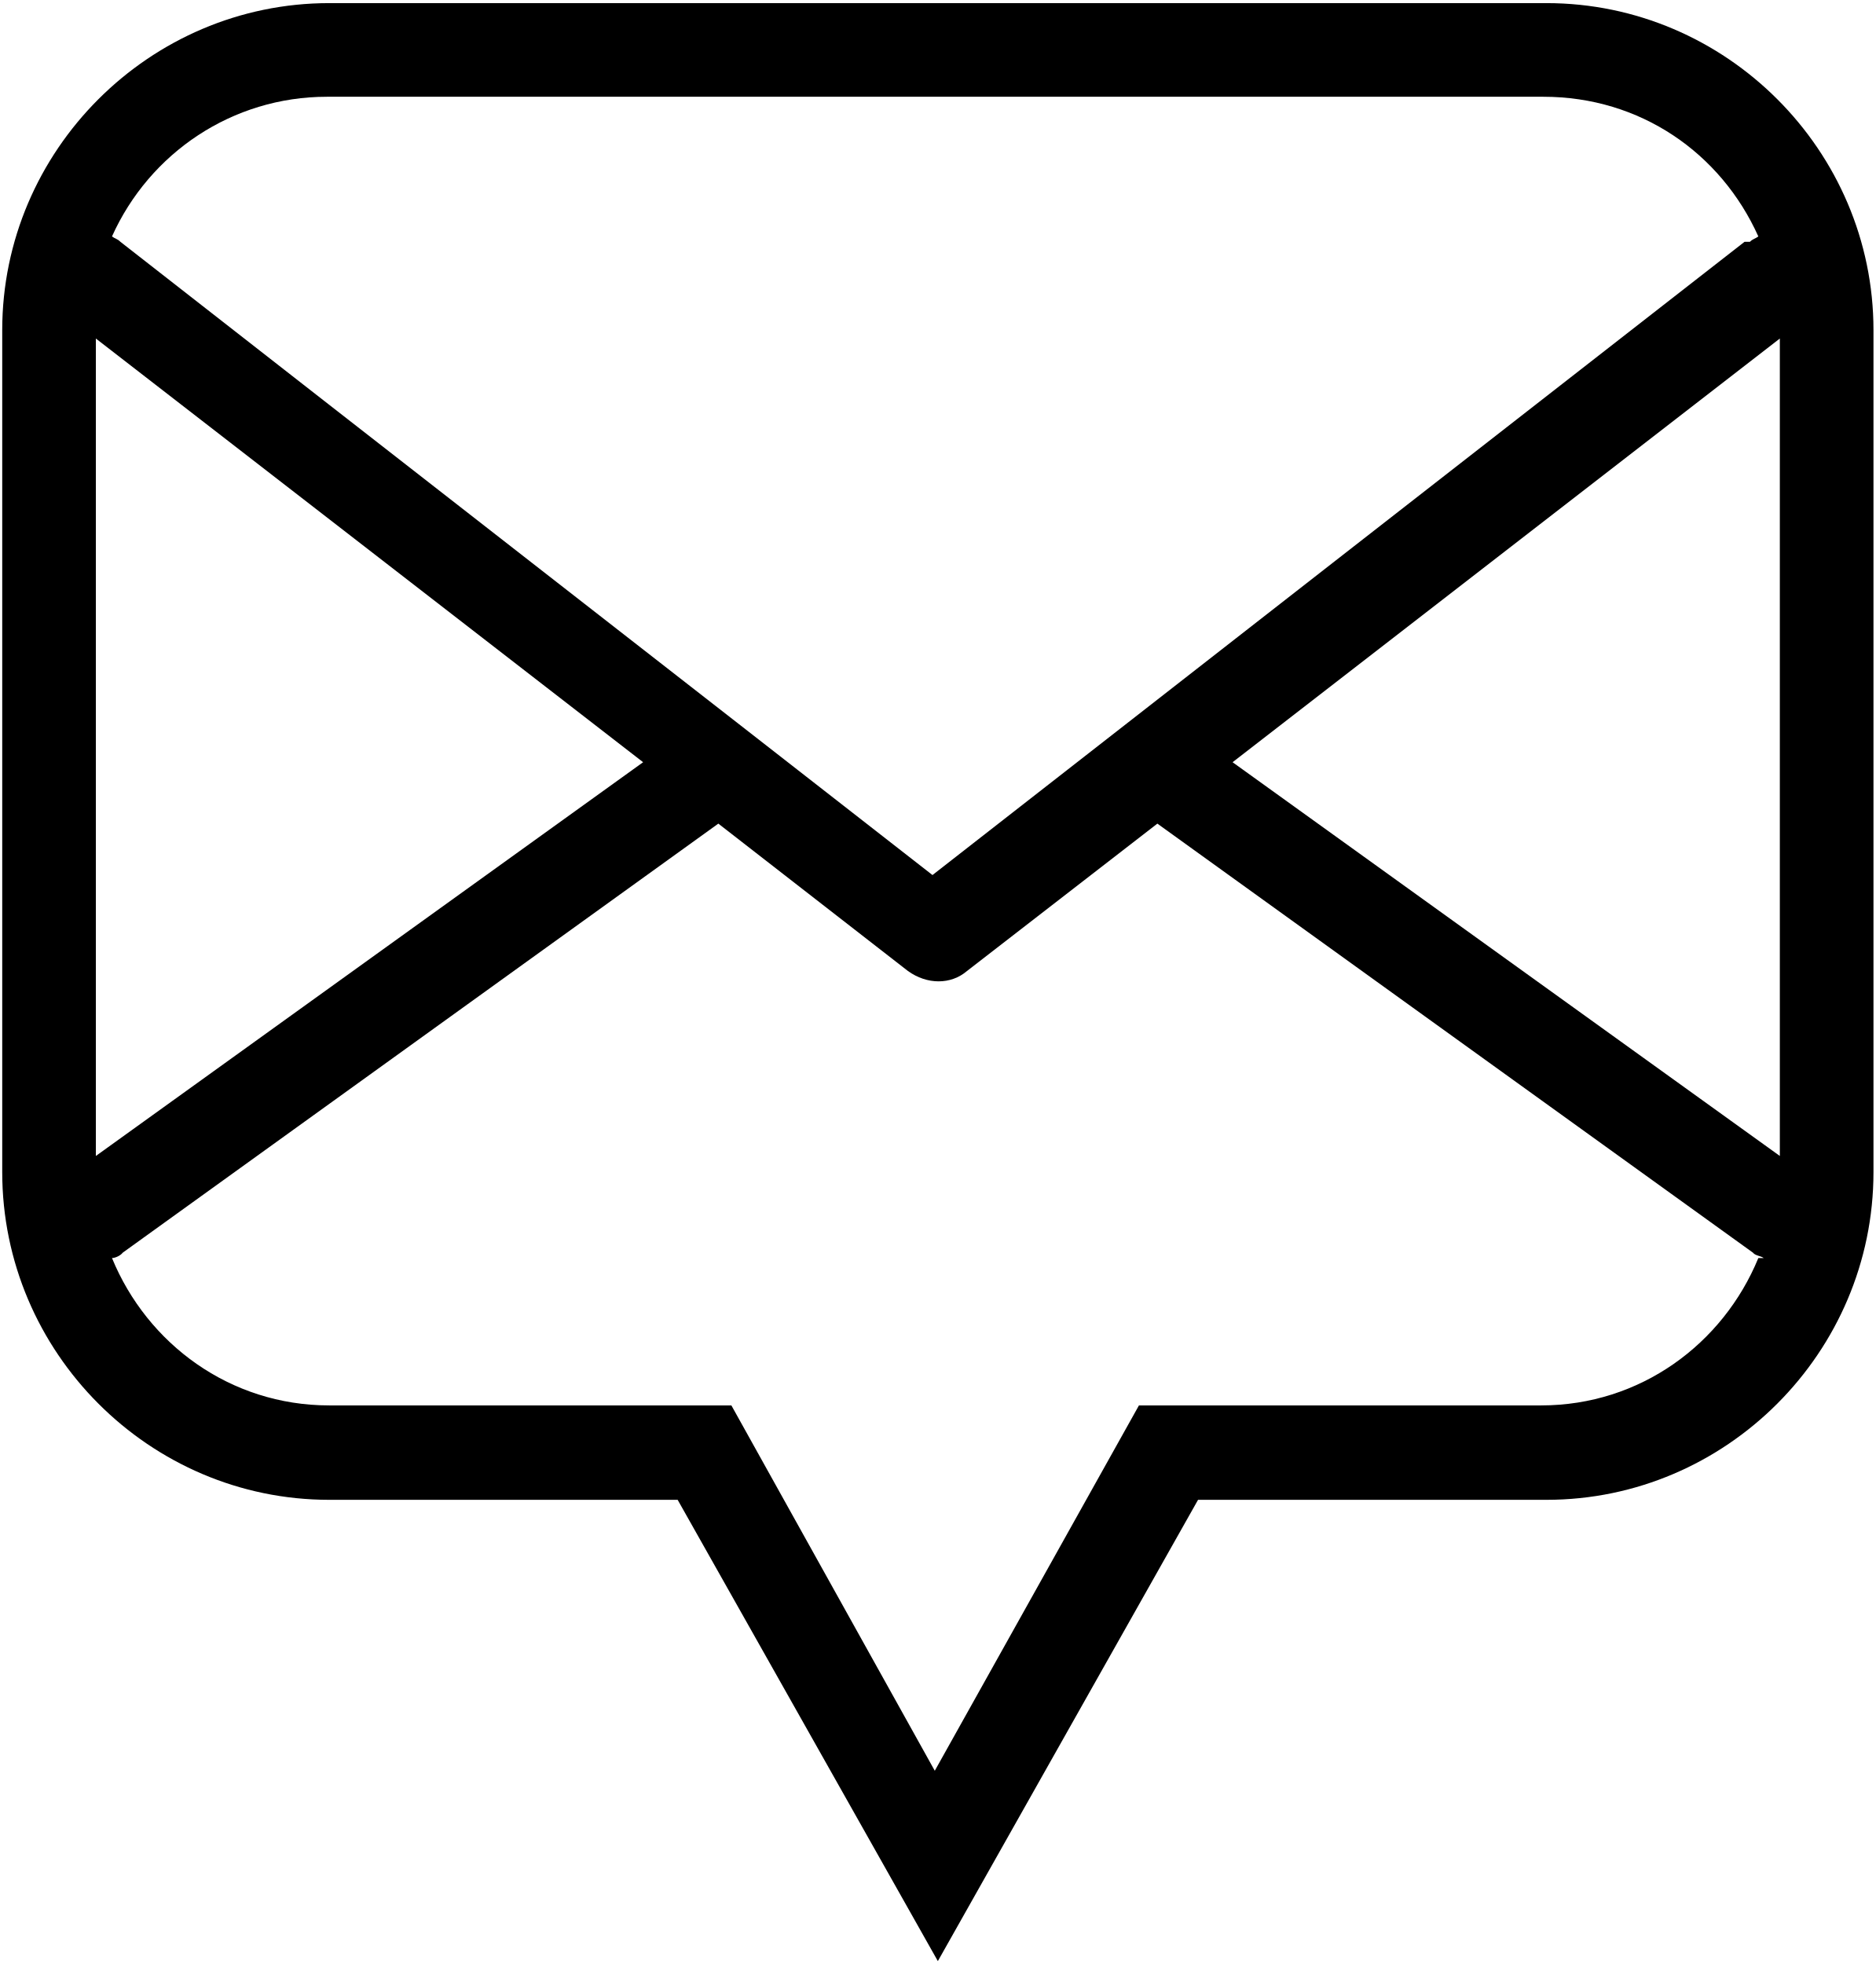
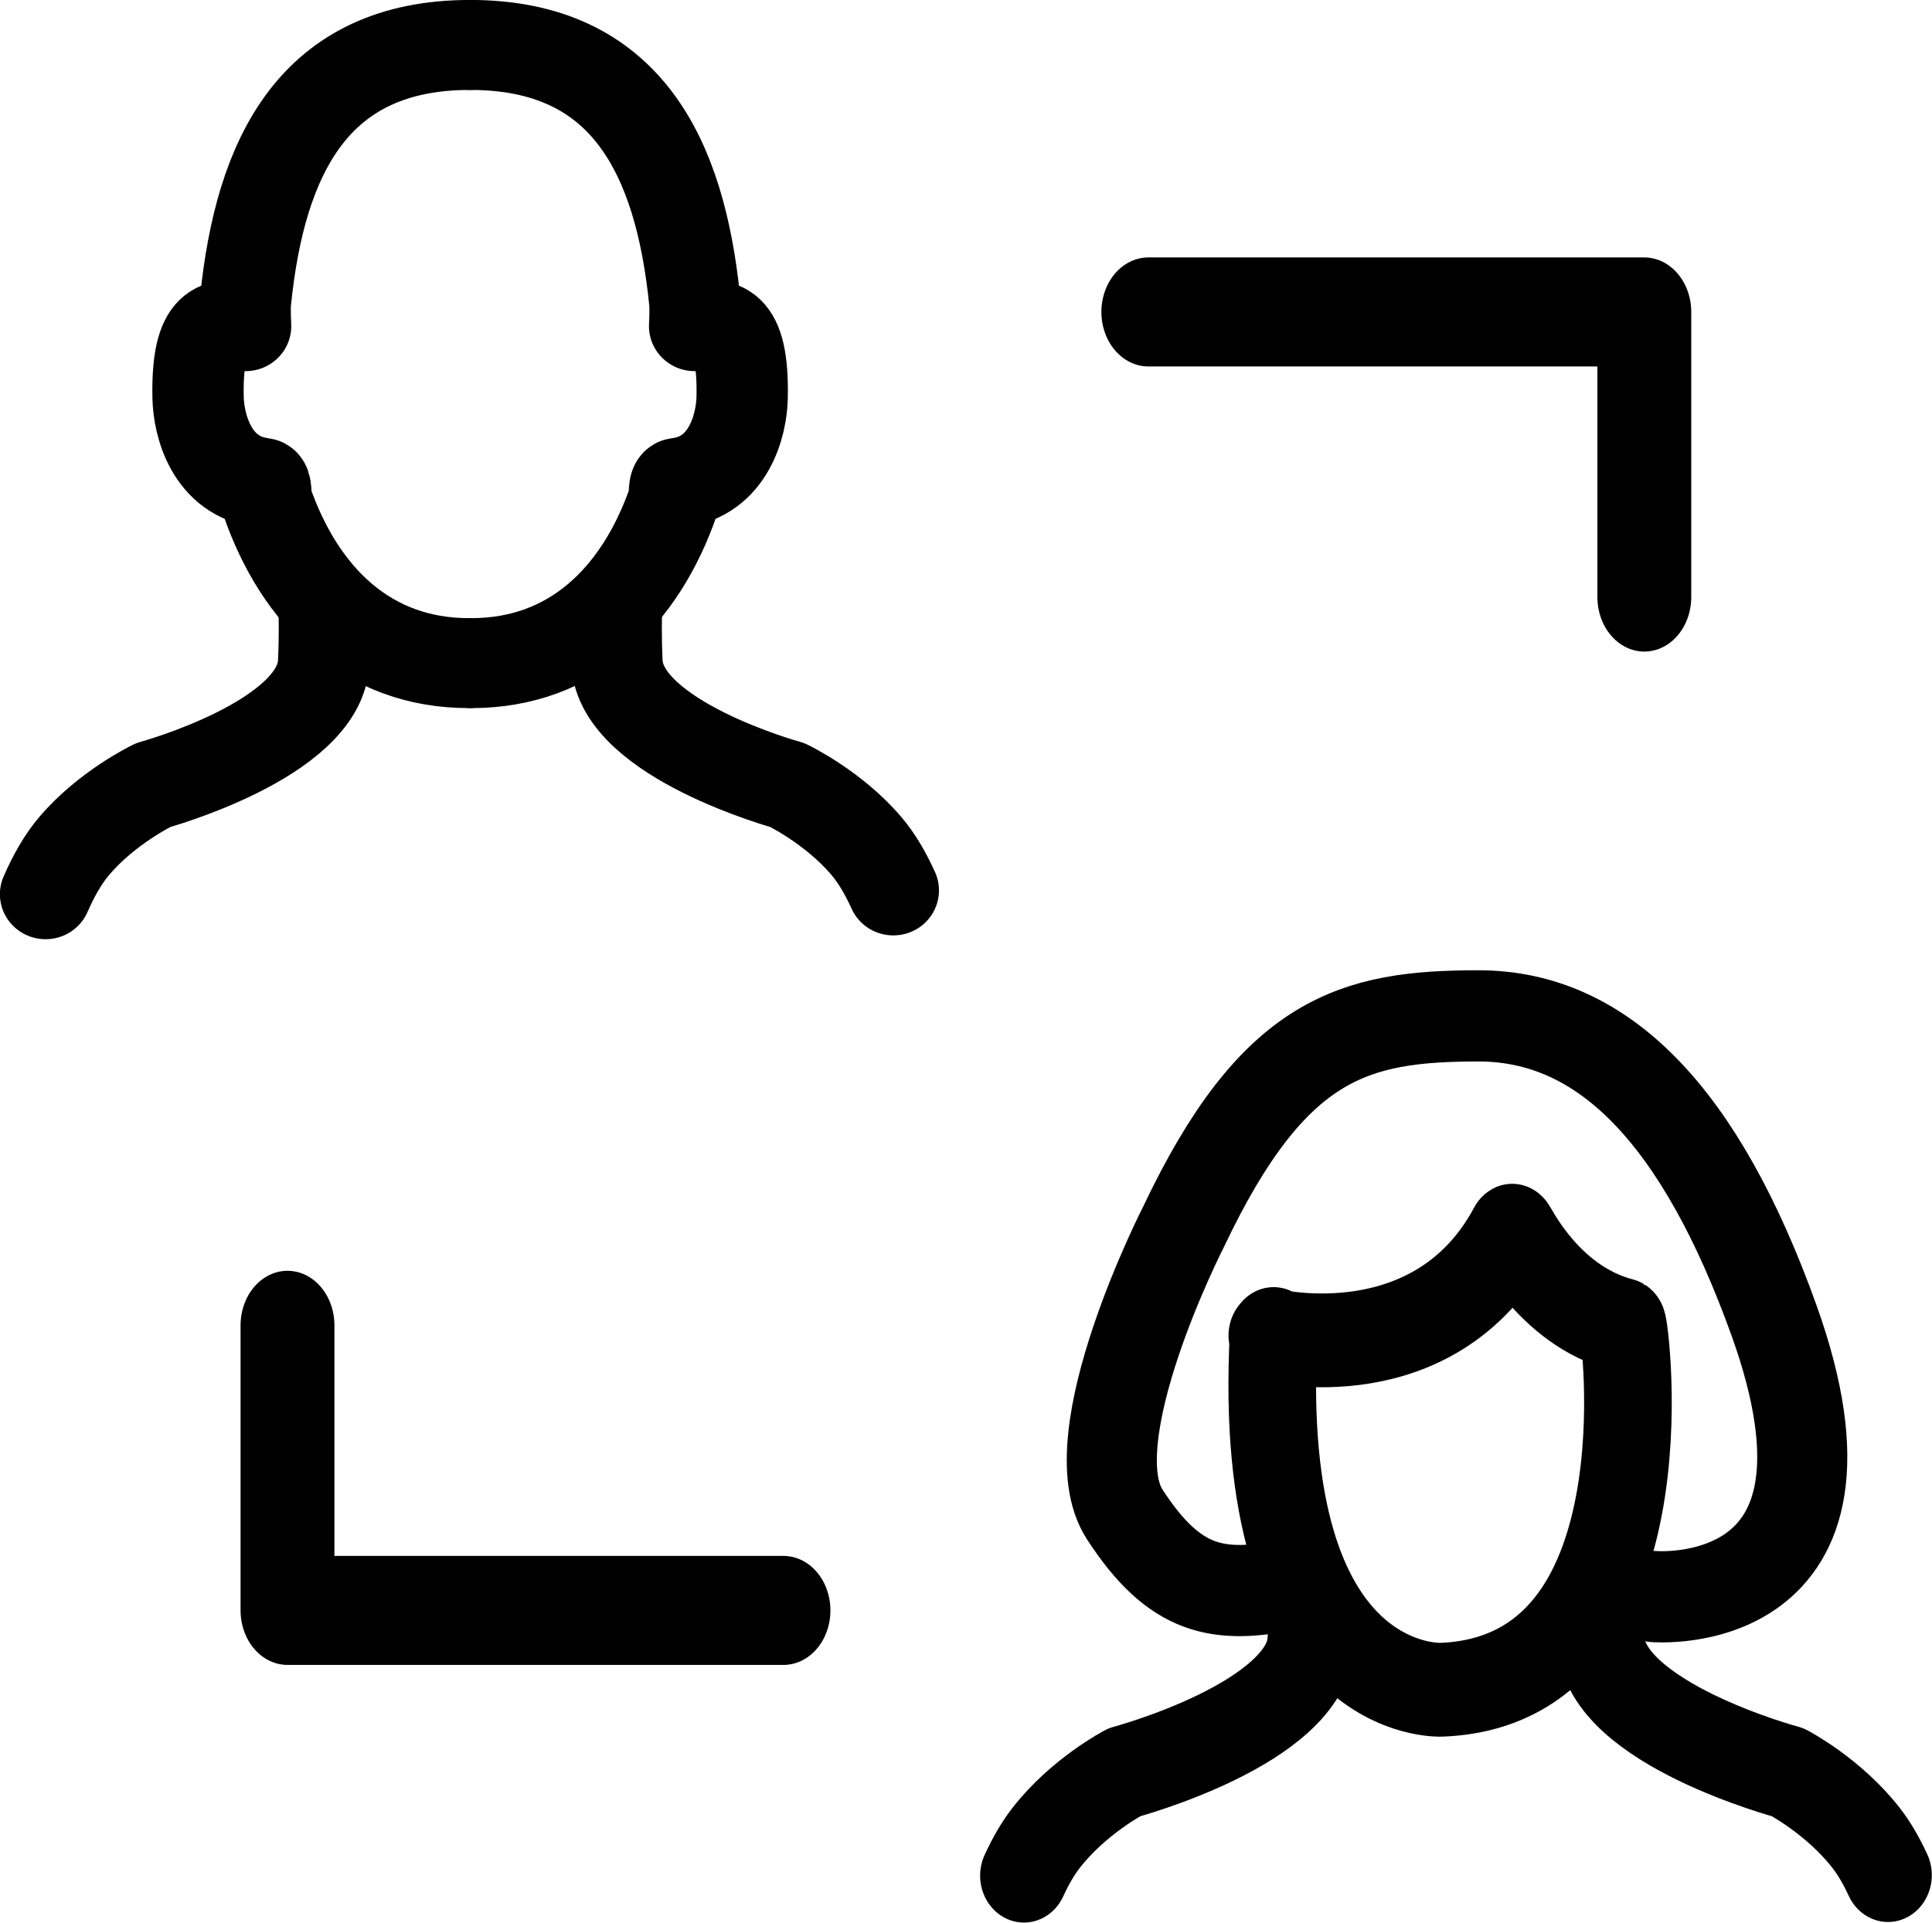
- <svg xmlns="http://www.w3.org/2000/svg" xmlns:ns1="http://schemas.microsoft.com/visio/2003/SVGExtensions/" width=".339in" height=".355in" viewBox="0 0 24.435 25.569" color-interpolation-filters="sRGB" class="st2">
-   <ns1:documentProperties ns1:langID="1033" ns1:metric="true" ns1:viewMarkup="false" />
-   <style type="text/css">
- 		.st1 {fill:#000000;stroke:none;stroke-linecap:butt;stroke-width:0.029}
- 		.st2 {fill:none;fill-rule:evenodd;font-size:12px;overflow:visible;stroke-linecap:square;stroke-miterlimit:3}
- 	</style>
-   <g ns1:mID="0" ns1:index="1" ns1:groupContext="foregroundPage">
-     <ns1:pageProperties ns1:drawingScale=".039" ns1:pageScale=".039" ns1:drawingUnits="24" ns1:shadowOffsetX="8.504" ns1:shadowOffsetY="-8.504" />
-     <g id="shape7-1" ns1:mID="7" ns1:groupContext="shape" transform="translate(.029 -.029)">
-       <path d="M15.58 19.56l-3.39 6.01-3.39-6.01H4.26C1.92 19.56 0 17.64 0 15.29V4.32C0 1.98 1.92.06 4.26.06h15.86c2.34 0 4.26 1.92 4.26 4.26v10.97c0 2.35-1.92 4.27-4.26 4.27h-4.54zm7.19-16.39c.04-.04.07-.04.11-.07-.49-1.09-1.54-1.82-2.8-1.82H4.23c-1.23 0-2.31.73-2.8 1.82.04.03.07.03.11.07 3.66 2.86 7.12 5.55 10.58 8.25 3.46-2.7 6.91-5.39 10.58-8.25h.07zm.39 1.26l-7.13 5.52 7.13 5.13V4.43zm-.21 11.98c-.04-.03-.11-.03-.14-.07l-7.76-5.59-2.48 1.92c-.21.18-.52.18-.77 0l-2.47-1.92-7.76 5.59c-.03.04-.1.07-.14.07.46 1.12 1.54 1.92 2.83 1.92H9.5l2.65 4.76 2.66-4.76h5.24c1.29 0 2.37-.8 2.83-1.92h.07zM1.22 15.08l7.13-5.13-7.13-5.52v10.65z" class="st1" />
+ <svg xmlns="http://www.w3.org/2000/svg" width="37.163mm" height="36.991mm" viewBox="0 0 37.163 36.991" version="1.1" id="svg1" xml:space="preserve">
+   <defs id="defs1" />
+   <g id="g186-9" transform="matrix(0.2645833,0,0,0.2645833,1284.621,-1413.856)">
+     <g id="g898" transform="matrix(13.18126,0,0,13.18126,-31480.961,1041.495)">
+       <g id="g639-8" transform="matrix(0.2183361,0,0,0.2051706,1850.35,432.8529)" style="stroke-width:2.362;stroke-dasharray:none">
+         <g id="g175-5-2" transform="matrix(0.1816687,0,0,0.1905288,574.1281,-709.4929)" style="stroke:#000000;stroke-width:12.698;stroke-dasharray:none;stroke-opacity:1">
+           <g id="g642-4" style="stroke-width:12.698;stroke-dasharray:none">
+             <path id="path174-7-5" style="opacity:1;fill:none;stroke:#000000;stroke-width:12.698;stroke-linecap:round;stroke-linejoin:round;stroke-dasharray:none;stroke-opacity:1" d="m 1181.103,1093.89 c -13.986,0 -23.468,-9.291 -28.113,-22.963 -0.16,-0.472 0.073,-2.406 -0.562,-2.483 -7.088,-0.864 -8.873,-8.169 -8.951,-12.03 -0.218,-10.838 3.06,-10.517 6.608,-10.079 0,0 -0.13,-2.35 -0.014,-3.518 2.047,-20.528 9.564,-36.169 31.206,-36.169" />
+             <path id="path175-4-5" style="opacity:1;fill:none;stroke:#000000;stroke-width:12.698;stroke-linecap:round;stroke-linejoin:round;stroke-dasharray:none;stroke-opacity:1" d="m 1181.505,1093.89 c 13.986,0 23.468,-9.291 28.113,-22.963 0.16,-0.472 -0.073,-2.406 0.562,-2.483 7.088,-0.864 8.873,-8.169 8.951,-12.03 0.218,-10.838 -3.06,-10.517 -6.608,-10.079 0,0 0.13,-2.35 0.014,-3.518 -2.047,-20.528 -9.564,-36.169 -31.206,-36.169" />
+           </g>
+         </g>
+         <g id="g178-4-1" transform="matrix(0.9661337,0,0,1.013253,-2395.908,-742.5489)" style="stroke:#000000;stroke-width:2.388;stroke-dasharray:none;stroke-opacity:1">
+           <path style="opacity:1;fill:none;stroke:#000000;stroke-width:2.388;stroke-linecap:round;stroke-linejoin:round;stroke-dasharray:none;stroke-opacity:1" d="m 3285.174,244.448 c 0.216,-0.502 0.463,-0.938 0.744,-1.274 0.863,-1.036 2.072,-1.623 2.072,-1.623 0,0 4.35,-1.208 4.454,-3.246 0.034,-0.725 0.017,-1.277 0.017,-1.277" id="path176-4-7" />
+           <path style="opacity:1;fill:none;stroke:#000000;stroke-width:2.388;stroke-linecap:round;stroke-linejoin:round;stroke-dasharray:none;stroke-opacity:1" d="m 3307.34,244.347 c -0.205,-0.46 -0.437,-0.86 -0.699,-1.173 -0.863,-1.036 -2.072,-1.623 -2.072,-1.623 0,0 -4.35,-1.208 -4.454,-3.246 -0.034,-0.725 -0.017,-1.277 -0.017,-1.277" id="path177-4-1" />
+         </g>
+       </g>
+       <g id="g230-44" transform="matrix(0.05645873,0,0,0.05716821,1876.28,257.5572)" style="stroke:#000000;stroke-width:8.801;stroke-dasharray:none;stroke-opacity:1">
+         <path style="fill:none;stroke:#000000;stroke-width:8.801;stroke-linecap:round;stroke-linejoin:round;stroke-dasharray:none;stroke-opacity:1" d="m 2671.044,1356.906 c -7.078,1.448 -11.307,0.685 -16.194,-6.746 -4.824,-7.336 5.756,-27.769 5.756,-27.769 8.782,-18.282 16.651,-20.339 28.814,-20.339 12.163,0 21.66,9.584 28.854,29.366 10.357,28.479 -11.691,26.673 -11.691,26.673" id="path224-2" />
+         <g id="g229-79" transform="matrix(0.6940074,0,0,0.7337026,2184.696,559.8273)" style="stroke:#000000;stroke-width:12.334;stroke-dasharray:none;stroke-opacity:1">
+           <g id="g227-2" transform="matrix(5.318107,0,0,5.318107,-16805.869,-173.496)" style="stroke:#000000;stroke-width:2.319;stroke-dasharray:none;stroke-opacity:1">
+             <path style="opacity:1;fill:none;stroke:#000000;stroke-width:2.319;stroke-linecap:round;stroke-linejoin:round;stroke-dasharray:none;stroke-opacity:1" d="m 3284.84,244.109 c 0.177,-0.36 0.372,-0.677 0.588,-0.935 0.863,-1.036 2.072,-1.623 2.072,-1.623 0,0 4.84,-1.208 4.944,-3.246" id="path225-3" />
+             <path style="opacity:1;fill:none;stroke:#000000;stroke-width:2.319;stroke-linecap:round;stroke-linejoin:round;stroke-dasharray:none;stroke-opacity:1" d="m 3307.711,244.095 c -0.175,-0.355 -0.368,-0.666 -0.581,-0.921 -0.863,-1.036 -2.072,-1.623 -2.072,-1.623 0,0 -4.84,-1.208 -4.944,-3.246 -0.034,-0.725 -0.017,-1.277 -0.017,-1.277" id="path226-7" />
+           </g>
+           <g id="g228-1" transform="translate(-298.1072)" style="stroke:#000000;stroke-width:12.334;stroke-dasharray:none;stroke-opacity:1">
+             <path style="opacity:1;fill:none;stroke:#000000;stroke-width:12.334;stroke-linecap:round;stroke-linejoin:round;stroke-dasharray:none;stroke-opacity:1" d="m 1020.169,1100.247 c 0,0 -26.359,1.393 -23.651,-46.787 l -0.181,0.199 c 0,0 22.929,5.135 33.761,-13.778 0,-0.398 4.875,9.796 15.526,12.385 0.361,0.199 6.861,46.787 -25.456,47.981 z" id="path228-5" />
+           </g>
+         </g>
+       </g>
+       <g id="g882" transform="matrix(0.8613701,0,0,1.000636,293.6443,-2.032219)" style="stroke-width:0.601;stroke-dasharray:none">
+         <path style="fill:none;fill-opacity:1;stroke:#000000;stroke-width:0.601;stroke-linecap:round;stroke-linejoin:round;stroke-dasharray:none;stroke-opacity:1" d="m 2011.511,329.932 h 3.176 v 1.572" id="path881" />
+         <path style="fill:none;fill-opacity:1;stroke:#000000;stroke-width:0.601;stroke-linecap:round;stroke-linejoin:round;stroke-dasharray:none;stroke-opacity:1" d="m 2009.175,337.091 h -3.176 v -1.572" id="path882" />
+       </g>
    </g>
  </g>
</svg>
